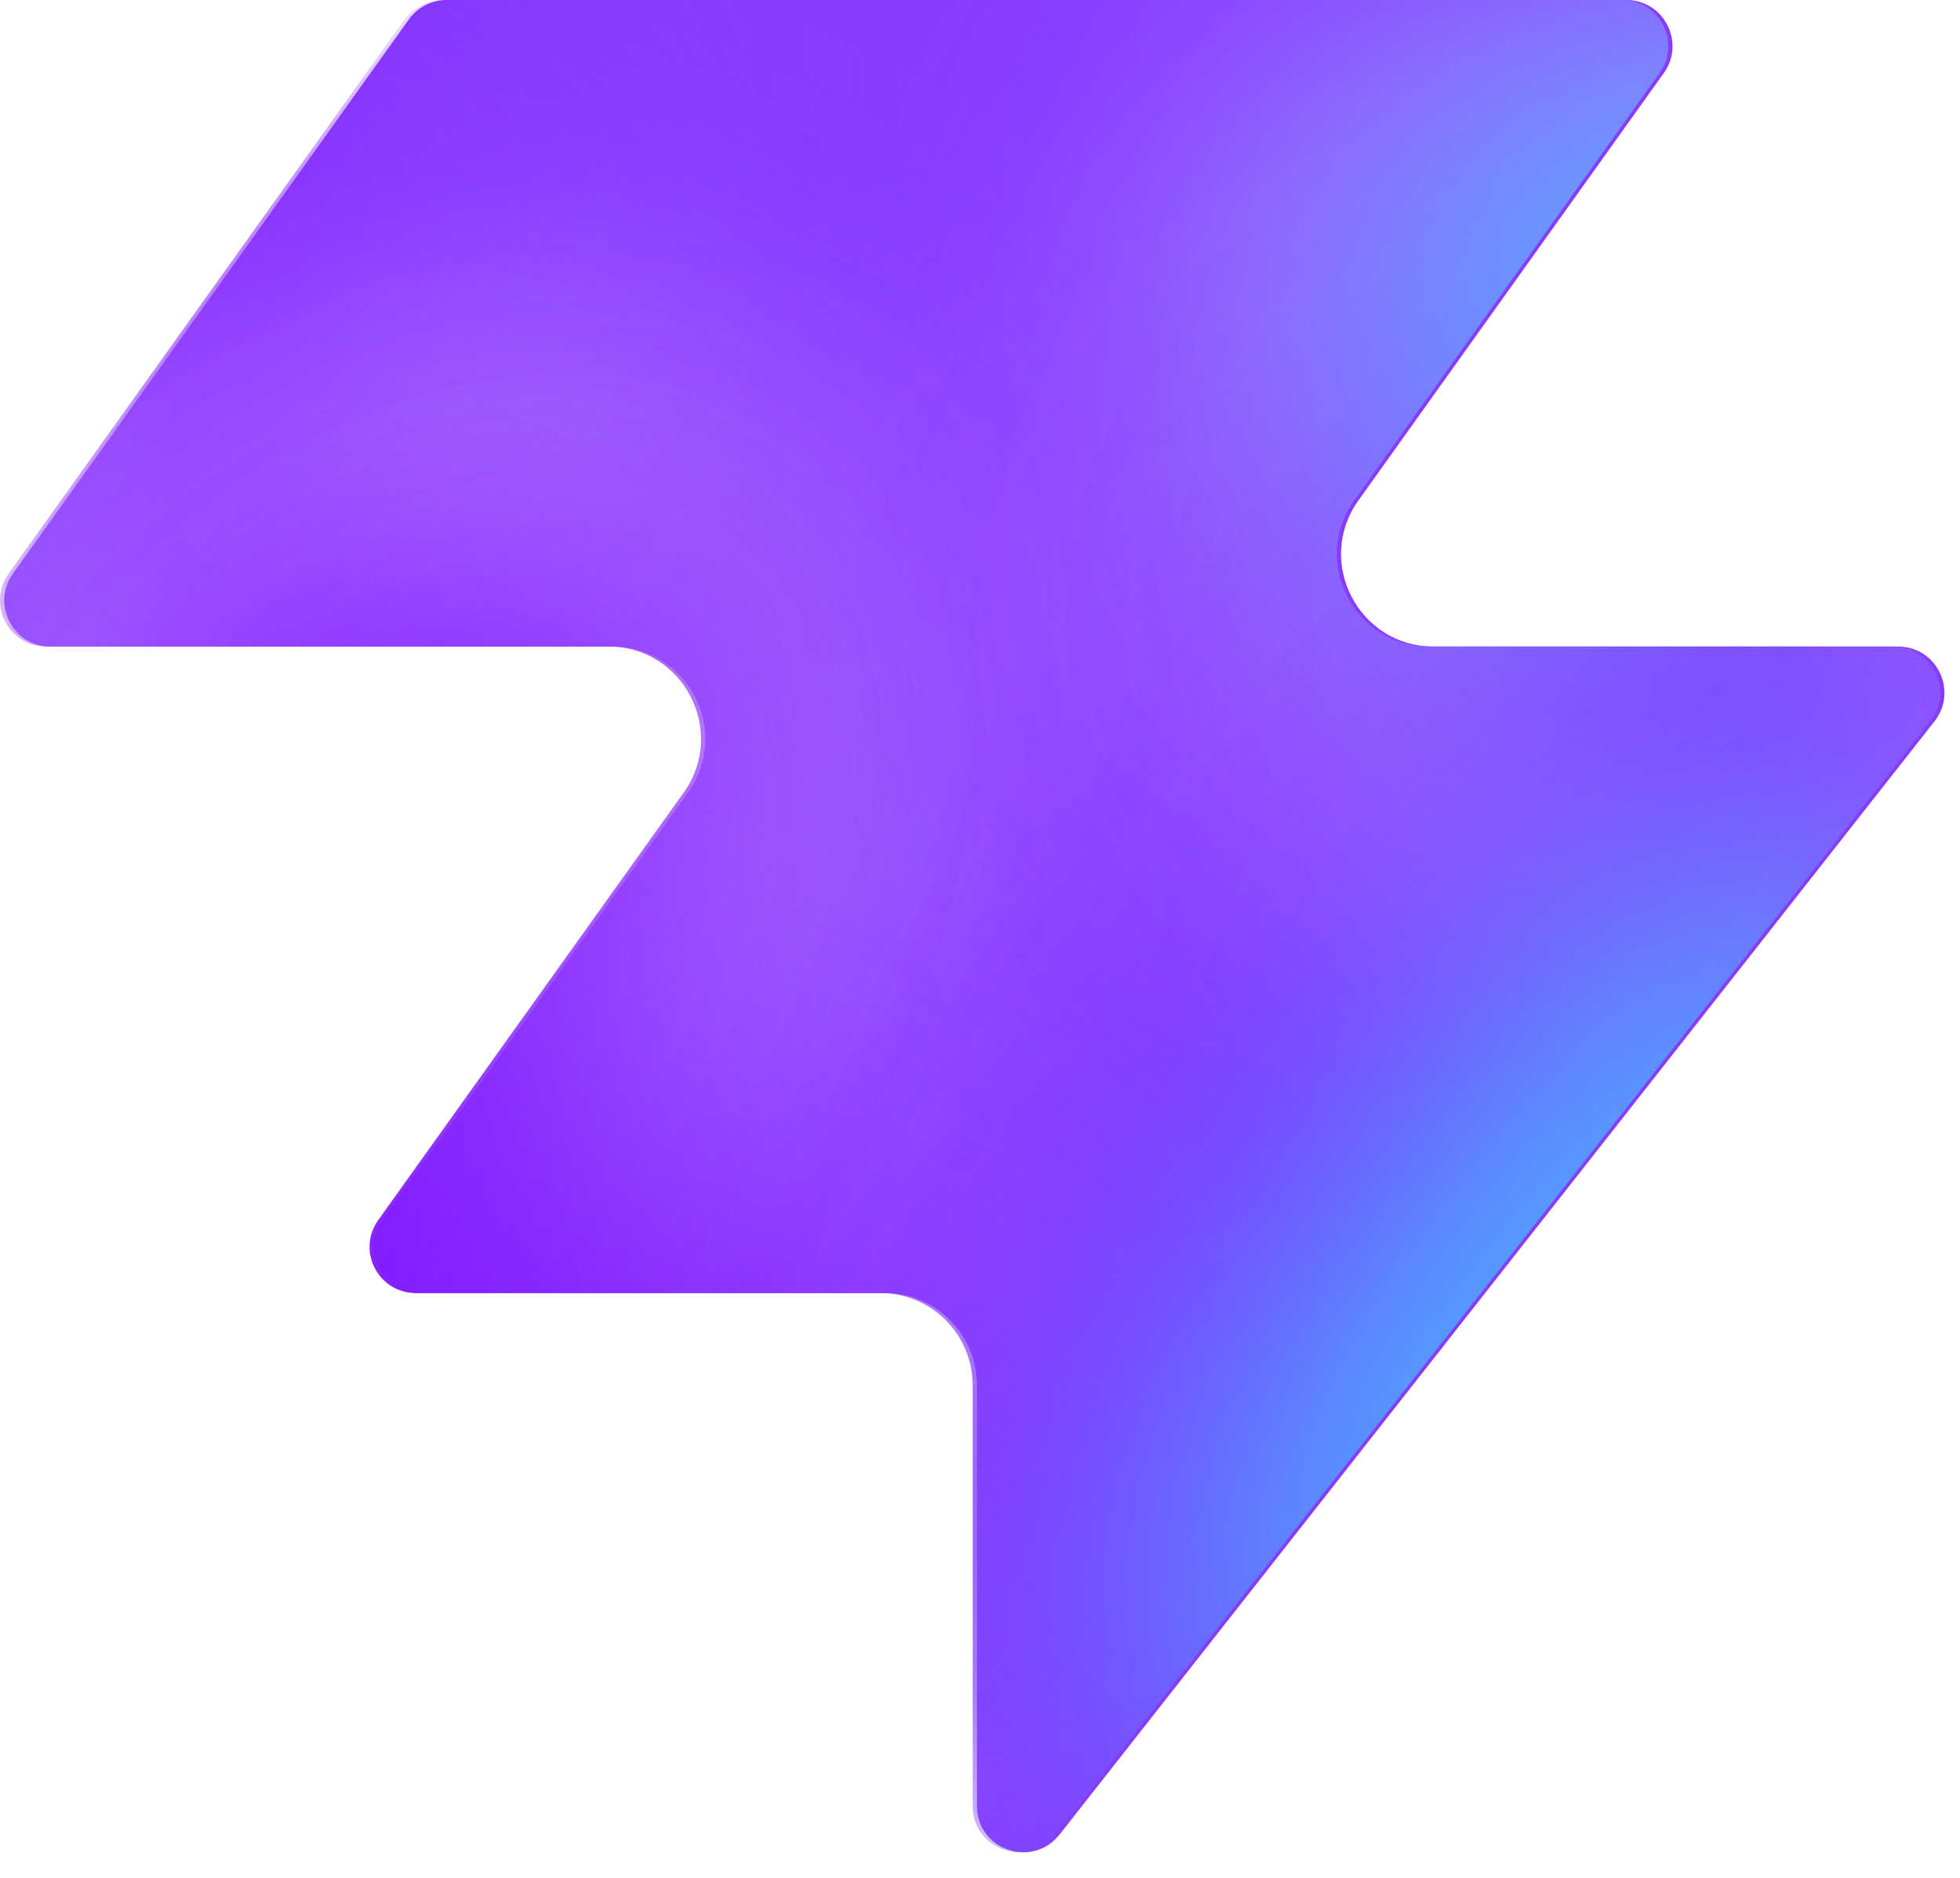
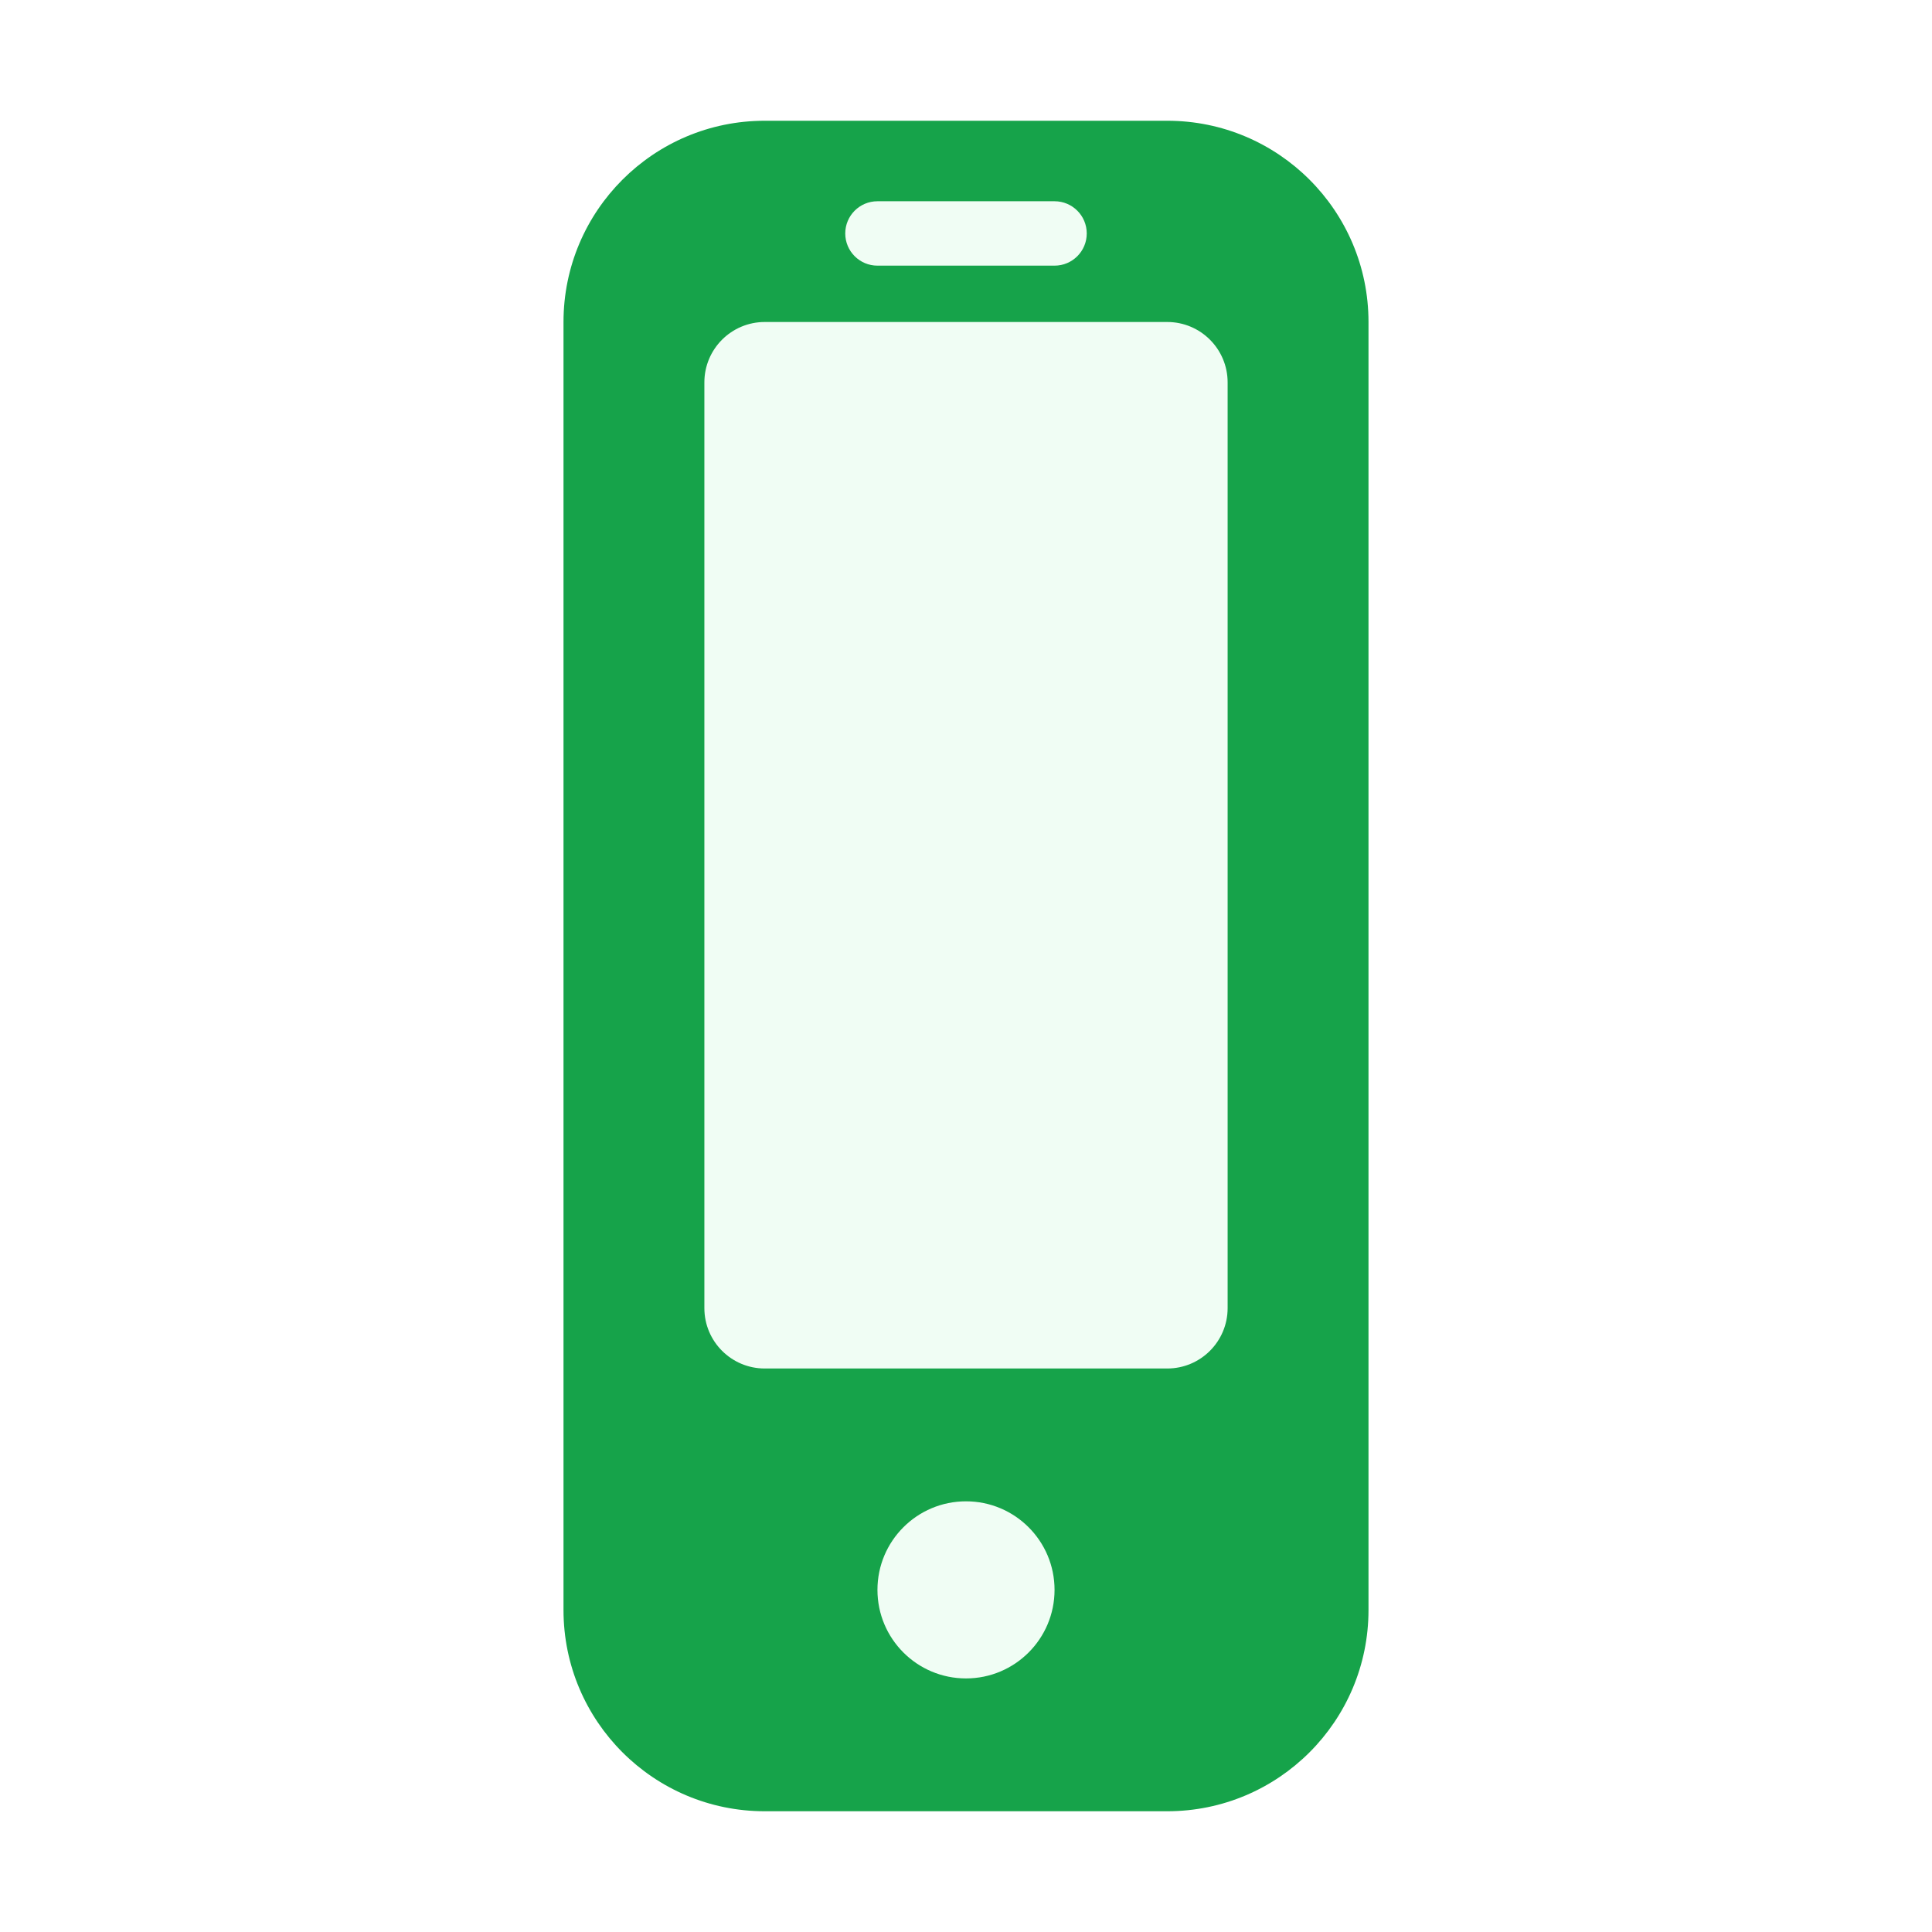
- <svg xmlns="http://www.w3.org/2000/svg" width="48" height="46" fill="none" viewBox="0 0 48 46">
-   <path fill="#863bff" d="M25.946 44.938c-.664.845-2.021.375-2.021-.698V33.937a2.26 2.26 0 0 0-2.262-2.262H10.287c-.92 0-1.456-1.04-.92-1.788l7.48-10.471c1.07-1.497 0-3.578-1.842-3.578H1.237c-.92 0-1.456-1.04-.92-1.788L10.013.474c.214-.297.556-.474.92-.474h28.894c.92 0 1.456 1.04.92 1.788l-7.48 10.471c-1.07 1.498 0 3.579 1.842 3.579h11.377c.943 0 1.473 1.088.89 1.83L25.947 44.94z" style="fill:#863bff;fill:color(display-p3 .525 .23 1);fill-opacity:1" />
-   <mask id="a" width="48" height="46" x="0" y="0" maskUnits="userSpaceOnUse" style="mask-type:alpha">
-     <path fill="#000" d="M25.842 44.938c-.664.844-2.021.375-2.021-.698V33.937a2.26 2.26 0 0 0-2.262-2.262H10.183c-.92 0-1.456-1.04-.92-1.788l7.48-10.471c1.07-1.498 0-3.579-1.842-3.579H1.133c-.92 0-1.456-1.04-.92-1.787L9.91.473c.214-.297.556-.474.92-.474h28.894c.92 0 1.456 1.04.92 1.788l-7.48 10.471c-1.07 1.498 0 3.578 1.842 3.578h11.377c.943 0 1.473 1.088.89 1.832L25.843 44.94z" style="fill:#000;fill-opacity:1" />
-   </mask>
-   <g mask="url(#a)">
-     <g filter="url(#b)">
-       <ellipse cx="5.508" cy="14.704" fill="#ede6ff" rx="5.508" ry="14.704" style="fill:#ede6ff;fill:color(display-p3 .927 .903 1);fill-opacity:1" transform="matrix(.00324 1 1 -.00324 -4.47 31.516)" />
-     </g>
-     <g filter="url(#c)">
-       <ellipse cx="10.399" cy="29.851" fill="#ede6ff" rx="10.399" ry="29.851" style="fill:#ede6ff;fill:color(display-p3 .927 .903 1);fill-opacity:1" transform="matrix(.00324 1 1 -.00324 -39.328 7.883)" />
-     </g>
-     <g filter="url(#d)">
-       <ellipse cx="5.508" cy="30.487" fill="#7e14ff" rx="5.508" ry="30.487" style="fill:#7e14ff;fill:color(display-p3 .492 .077 1);fill-opacity:1" transform="rotate(89.814 -25.913 -14.639)scale(1 -1)" />
-     </g>
-     <g filter="url(#e)">
-       <ellipse cx="5.508" cy="30.599" fill="#7e14ff" rx="5.508" ry="30.599" style="fill:#7e14ff;fill:color(display-p3 .492 .077 1);fill-opacity:1" transform="rotate(89.814 -32.644 -3.334)scale(1 -1)" />
-     </g>
-     <g filter="url(#f)">
-       <ellipse cx="5.508" cy="30.599" fill="#7e14ff" rx="5.508" ry="30.599" style="fill:#7e14ff;fill:color(display-p3 .492 .077 1);fill-opacity:1" transform="matrix(.00324 1 1 -.00324 -34.34 30.47)" />
-     </g>
-     <g filter="url(#g)">
-       <ellipse cx="14.072" cy="22.078" fill="#ede6ff" rx="14.072" ry="22.078" style="fill:#ede6ff;fill:color(display-p3 .927 .903 1);fill-opacity:1" transform="rotate(93.35 24.506 48.493)scale(-1 1)" />
-     </g>
-     <g filter="url(#h)">
-       <ellipse cx="3.47" cy="21.501" fill="#7e14ff" rx="3.47" ry="21.501" style="fill:#7e14ff;fill:color(display-p3 .492 .077 1);fill-opacity:1" transform="rotate(89.009 28.708 47.59)scale(-1 1)" />
-     </g>
-     <g filter="url(#i)">
-       <ellipse cx="3.47" cy="21.501" fill="#7e14ff" rx="3.47" ry="21.501" style="fill:#7e14ff;fill:color(display-p3 .492 .077 1);fill-opacity:1" transform="rotate(89.009 28.708 47.59)scale(-1 1)" />
-     </g>
-     <g filter="url(#j)">
-       <ellipse cx=".387" cy="8.972" fill="#7e14ff" rx="4.407" ry="29.108" style="fill:#7e14ff;fill:color(display-p3 .492 .077 1);fill-opacity:1" transform="rotate(39.51 .387 8.972)" />
-     </g>
-     <g filter="url(#k)">
-       <ellipse cx="47.523" cy="-6.092" fill="#7e14ff" rx="4.407" ry="29.108" style="fill:#7e14ff;fill:color(display-p3 .492 .077 1);fill-opacity:1" transform="rotate(37.892 47.523 -6.092)" />
-     </g>
-     <g filter="url(#l)">
-       <ellipse cx="41.412" cy="6.333" fill="#47bfff" rx="5.971" ry="9.665" style="fill:#47bfff;fill:color(display-p3 .28 .748 1);fill-opacity:1" transform="rotate(37.892 41.412 6.333)" />
-     </g>
-     <g filter="url(#m)">
-       <ellipse cx="-1.879" cy="38.332" fill="#7e14ff" rx="4.407" ry="29.108" style="fill:#7e14ff;fill:color(display-p3 .492 .077 1);fill-opacity:1" transform="rotate(37.892 -1.88 38.332)" />
-     </g>
-     <g filter="url(#n)">
-       <ellipse cx="-1.879" cy="38.332" fill="#7e14ff" rx="4.407" ry="29.108" style="fill:#7e14ff;fill:color(display-p3 .492 .077 1);fill-opacity:1" transform="rotate(37.892 -1.88 38.332)" />
-     </g>
-     <g filter="url(#o)">
-       <ellipse cx="35.651" cy="29.907" fill="#7e14ff" rx="4.407" ry="29.108" style="fill:#7e14ff;fill:color(display-p3 .492 .077 1);fill-opacity:1" transform="rotate(37.892 35.651 29.907)" />
-     </g>
-     <g filter="url(#p)">
-       <ellipse cx="38.418" cy="32.4" fill="#47bfff" rx="5.971" ry="15.297" style="fill:#47bfff;fill:color(display-p3 .28 .748 1);fill-opacity:1" transform="rotate(37.892 38.418 32.4)" />
-     </g>
-   </g>
-   <defs>
-     <filter id="b" width="60.045" height="41.654" x="-19.77" y="16.149" color-interpolation-filters="sRGB" filterUnits="userSpaceOnUse">
-       <feFlood flood-opacity="0" result="BackgroundImageFix" />
-       <feBlend in="SourceGraphic" in2="BackgroundImageFix" result="shape" />
-       <feGaussianBlur result="effect1_foregroundBlur_2002_17158" stdDeviation="7.659" />
-     </filter>
-     <filter id="c" width="90.34" height="51.437" x="-54.613" y="-7.533" color-interpolation-filters="sRGB" filterUnits="userSpaceOnUse">
-       <feFlood flood-opacity="0" result="BackgroundImageFix" />
-       <feBlend in="SourceGraphic" in2="BackgroundImageFix" result="shape" />
-       <feGaussianBlur result="effect1_foregroundBlur_2002_17158" stdDeviation="7.659" />
-     </filter>
-     <filter id="d" width="79.355" height="29.4" x="-49.64" y="2.03" color-interpolation-filters="sRGB" filterUnits="userSpaceOnUse">
-       <feFlood flood-opacity="0" result="BackgroundImageFix" />
-       <feBlend in="SourceGraphic" in2="BackgroundImageFix" result="shape" />
-       <feGaussianBlur result="effect1_foregroundBlur_2002_17158" stdDeviation="4.596" />
-     </filter>
-     <filter id="e" width="79.579" height="29.4" x="-45.045" y="20.029" color-interpolation-filters="sRGB" filterUnits="userSpaceOnUse">
-       <feFlood flood-opacity="0" result="BackgroundImageFix" />
-       <feBlend in="SourceGraphic" in2="BackgroundImageFix" result="shape" />
-       <feGaussianBlur result="effect1_foregroundBlur_2002_17158" stdDeviation="4.596" />
-     </filter>
-     <filter id="f" width="79.579" height="29.4" x="-43.513" y="21.178" color-interpolation-filters="sRGB" filterUnits="userSpaceOnUse">
-       <feFlood flood-opacity="0" result="BackgroundImageFix" />
-       <feBlend in="SourceGraphic" in2="BackgroundImageFix" result="shape" />
-       <feGaussianBlur result="effect1_foregroundBlur_2002_17158" stdDeviation="4.596" />
-     </filter>
-     <filter id="g" width="74.749" height="58.852" x="15.756" y="-17.901" color-interpolation-filters="sRGB" filterUnits="userSpaceOnUse">
-       <feFlood flood-opacity="0" result="BackgroundImageFix" />
-       <feBlend in="SourceGraphic" in2="BackgroundImageFix" result="shape" />
-       <feGaussianBlur result="effect1_foregroundBlur_2002_17158" stdDeviation="7.659" />
-     </filter>
-     <filter id="h" width="61.377" height="25.362" x="23.548" y="2.284" color-interpolation-filters="sRGB" filterUnits="userSpaceOnUse">
-       <feFlood flood-opacity="0" result="BackgroundImageFix" />
-       <feBlend in="SourceGraphic" in2="BackgroundImageFix" result="shape" />
-       <feGaussianBlur result="effect1_foregroundBlur_2002_17158" stdDeviation="4.596" />
-     </filter>
-     <filter id="i" width="61.377" height="25.362" x="23.548" y="2.284" color-interpolation-filters="sRGB" filterUnits="userSpaceOnUse">
-       <feFlood flood-opacity="0" result="BackgroundImageFix" />
-       <feBlend in="SourceGraphic" in2="BackgroundImageFix" result="shape" />
-       <feGaussianBlur result="effect1_foregroundBlur_2002_17158" stdDeviation="4.596" />
-     </filter>
-     <filter id="j" width="56.045" height="63.649" x="-27.636" y="-22.853" color-interpolation-filters="sRGB" filterUnits="userSpaceOnUse">
-       <feFlood flood-opacity="0" result="BackgroundImageFix" />
-       <feBlend in="SourceGraphic" in2="BackgroundImageFix" result="shape" />
-       <feGaussianBlur result="effect1_foregroundBlur_2002_17158" stdDeviation="4.596" />
-     </filter>
-     <filter id="k" width="54.814" height="64.646" x="20.116" y="-38.415" color-interpolation-filters="sRGB" filterUnits="userSpaceOnUse">
-       <feFlood flood-opacity="0" result="BackgroundImageFix" />
-       <feBlend in="SourceGraphic" in2="BackgroundImageFix" result="shape" />
-       <feGaussianBlur result="effect1_foregroundBlur_2002_17158" stdDeviation="4.596" />
-     </filter>
-     <filter id="l" width="33.541" height="35.313" x="24.641" y="-11.323" color-interpolation-filters="sRGB" filterUnits="userSpaceOnUse">
-       <feFlood flood-opacity="0" result="BackgroundImageFix" />
-       <feBlend in="SourceGraphic" in2="BackgroundImageFix" result="shape" />
-       <feGaussianBlur result="effect1_foregroundBlur_2002_17158" stdDeviation="4.596" />
-     </filter>
-     <filter id="m" width="54.814" height="64.646" x="-29.286" y="6.009" color-interpolation-filters="sRGB" filterUnits="userSpaceOnUse">
-       <feFlood flood-opacity="0" result="BackgroundImageFix" />
-       <feBlend in="SourceGraphic" in2="BackgroundImageFix" result="shape" />
-       <feGaussianBlur result="effect1_foregroundBlur_2002_17158" stdDeviation="4.596" />
-     </filter>
-     <filter id="n" width="54.814" height="64.646" x="-29.286" y="6.009" color-interpolation-filters="sRGB" filterUnits="userSpaceOnUse">
-       <feFlood flood-opacity="0" result="BackgroundImageFix" />
-       <feBlend in="SourceGraphic" in2="BackgroundImageFix" result="shape" />
-       <feGaussianBlur result="effect1_foregroundBlur_2002_17158" stdDeviation="4.596" />
-     </filter>
-     <filter id="o" width="54.814" height="64.646" x="8.244" y="-2.416" color-interpolation-filters="sRGB" filterUnits="userSpaceOnUse">
-       <feFlood flood-opacity="0" result="BackgroundImageFix" />
-       <feBlend in="SourceGraphic" in2="BackgroundImageFix" result="shape" />
-       <feGaussianBlur result="effect1_foregroundBlur_2002_17158" stdDeviation="4.596" />
-     </filter>
-     <filter id="p" width="39.409" height="43.623" x="18.713" y="10.588" color-interpolation-filters="sRGB" filterUnits="userSpaceOnUse">
-       <feFlood flood-opacity="0" result="BackgroundImageFix" />
-       <feBlend in="SourceGraphic" in2="BackgroundImageFix" result="shape" />
-       <feGaussianBlur result="effect1_foregroundBlur_2002_17158" stdDeviation="4.596" />
-     </filter>
-   </defs>
+ <svg xmlns="http://www.w3.org/2000/svg" width="48" height="48" viewBox="0 0 48 48" fill="none">
+   <rect x="14" y="3" width="20" height="42" rx="5" fill="#16a34a" />
+   <rect x="17.5" y="8" width="13" height="26" rx="1.5" fill="#f0fdf4" />
+   <circle cx="24" cy="39.5" r="2.2" fill="#f0fdf4" />
+   <rect x="21" y="5" width="6" height="1.6" rx="0.8" fill="#f0fdf4" />
</svg>
